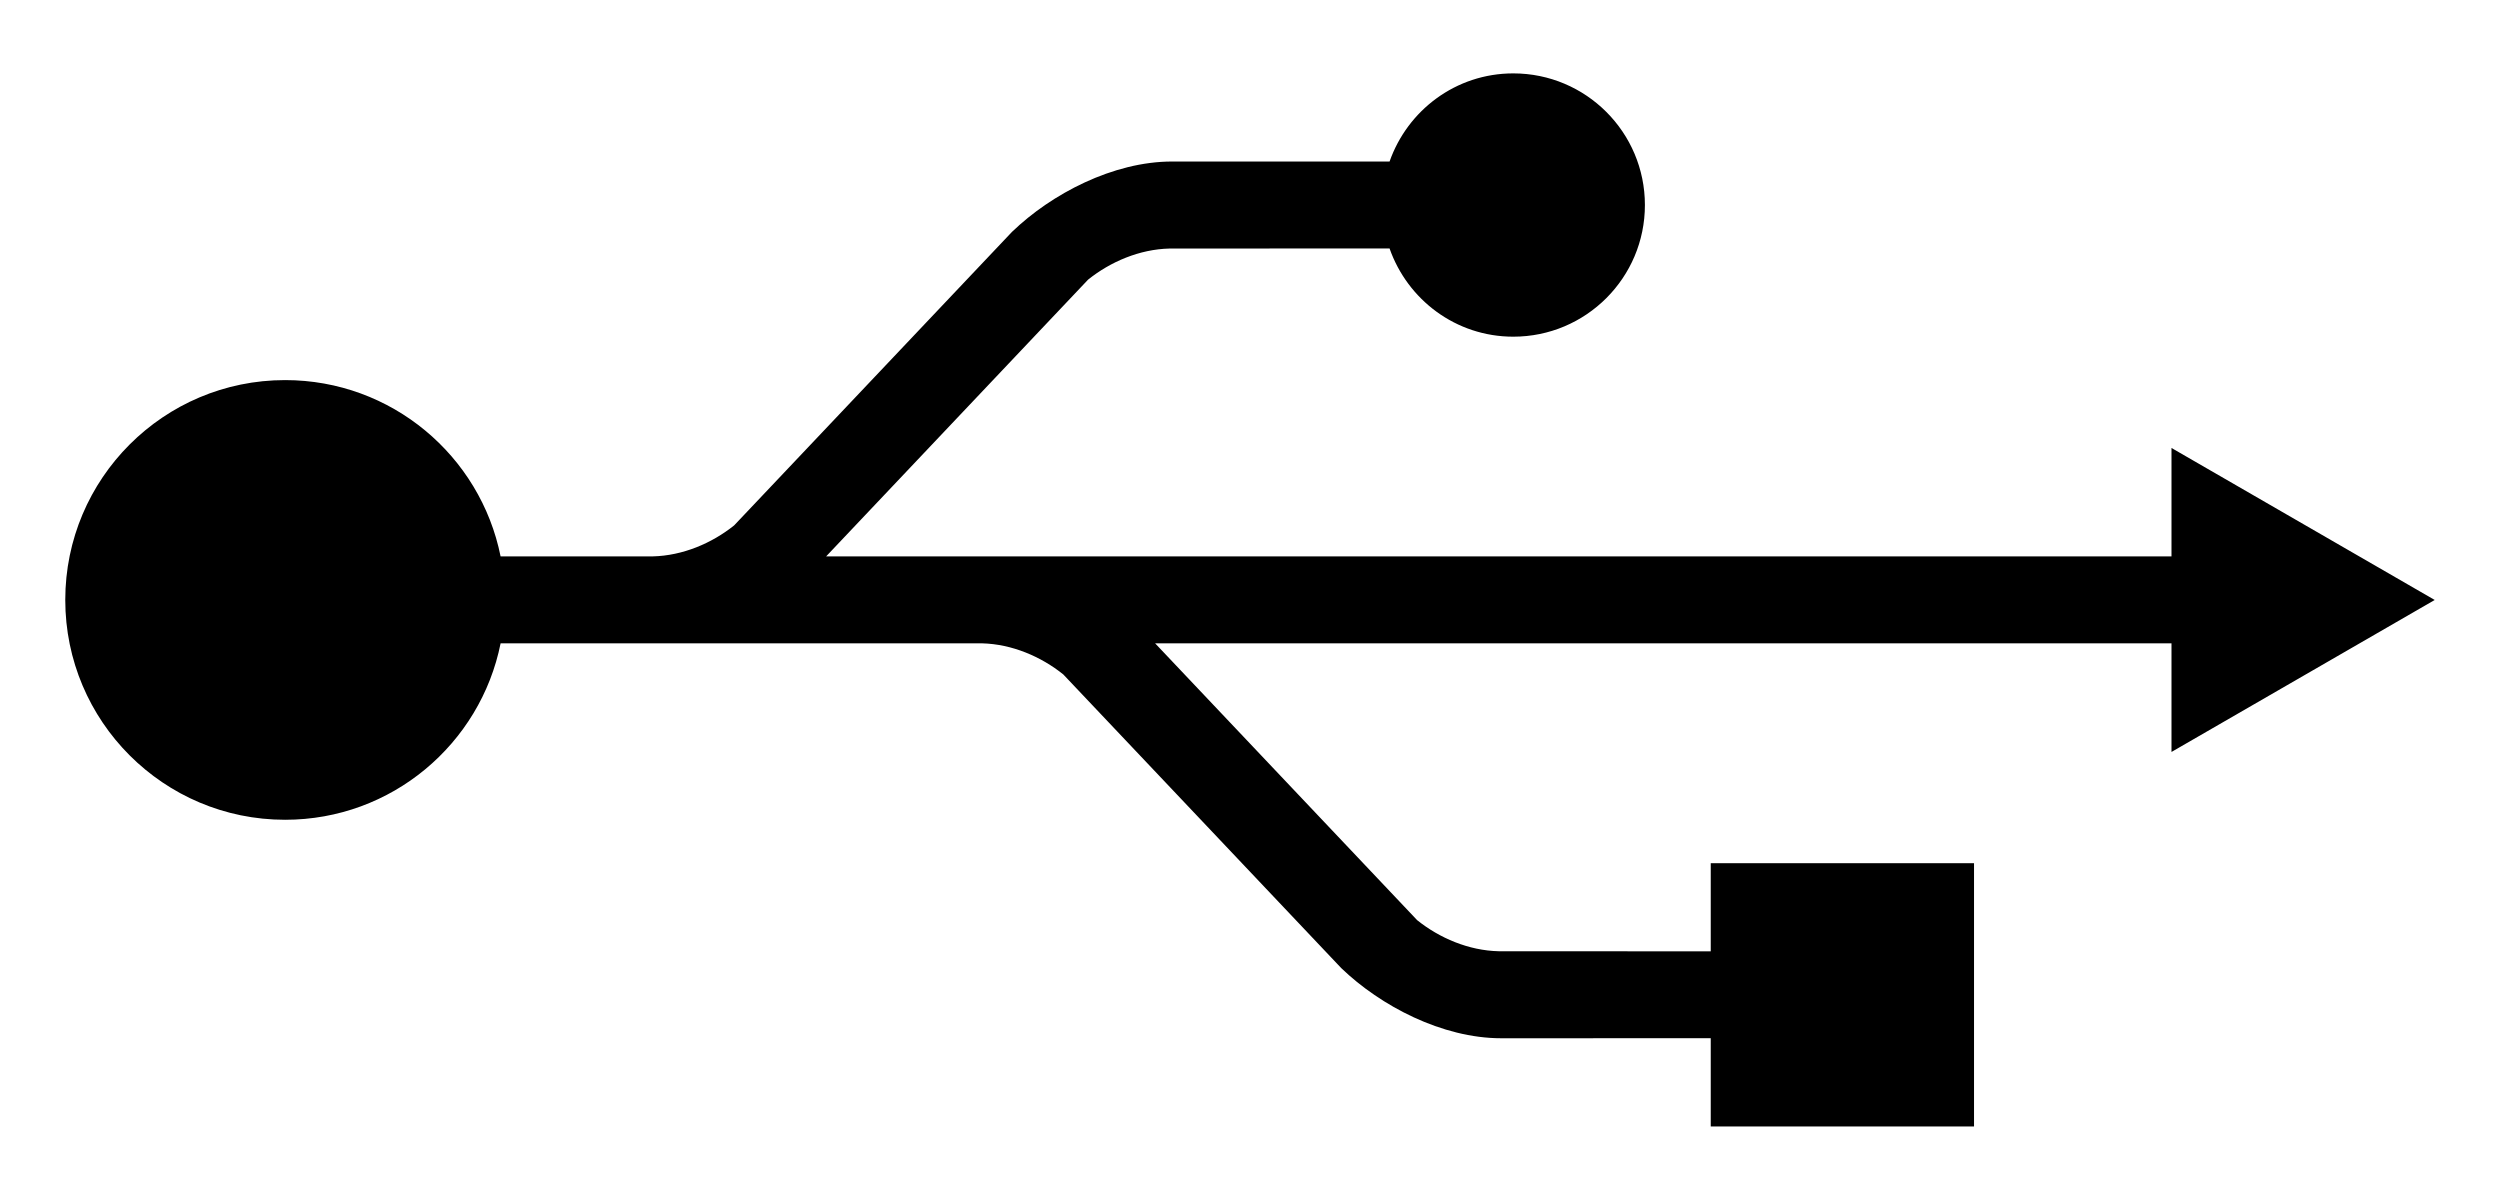
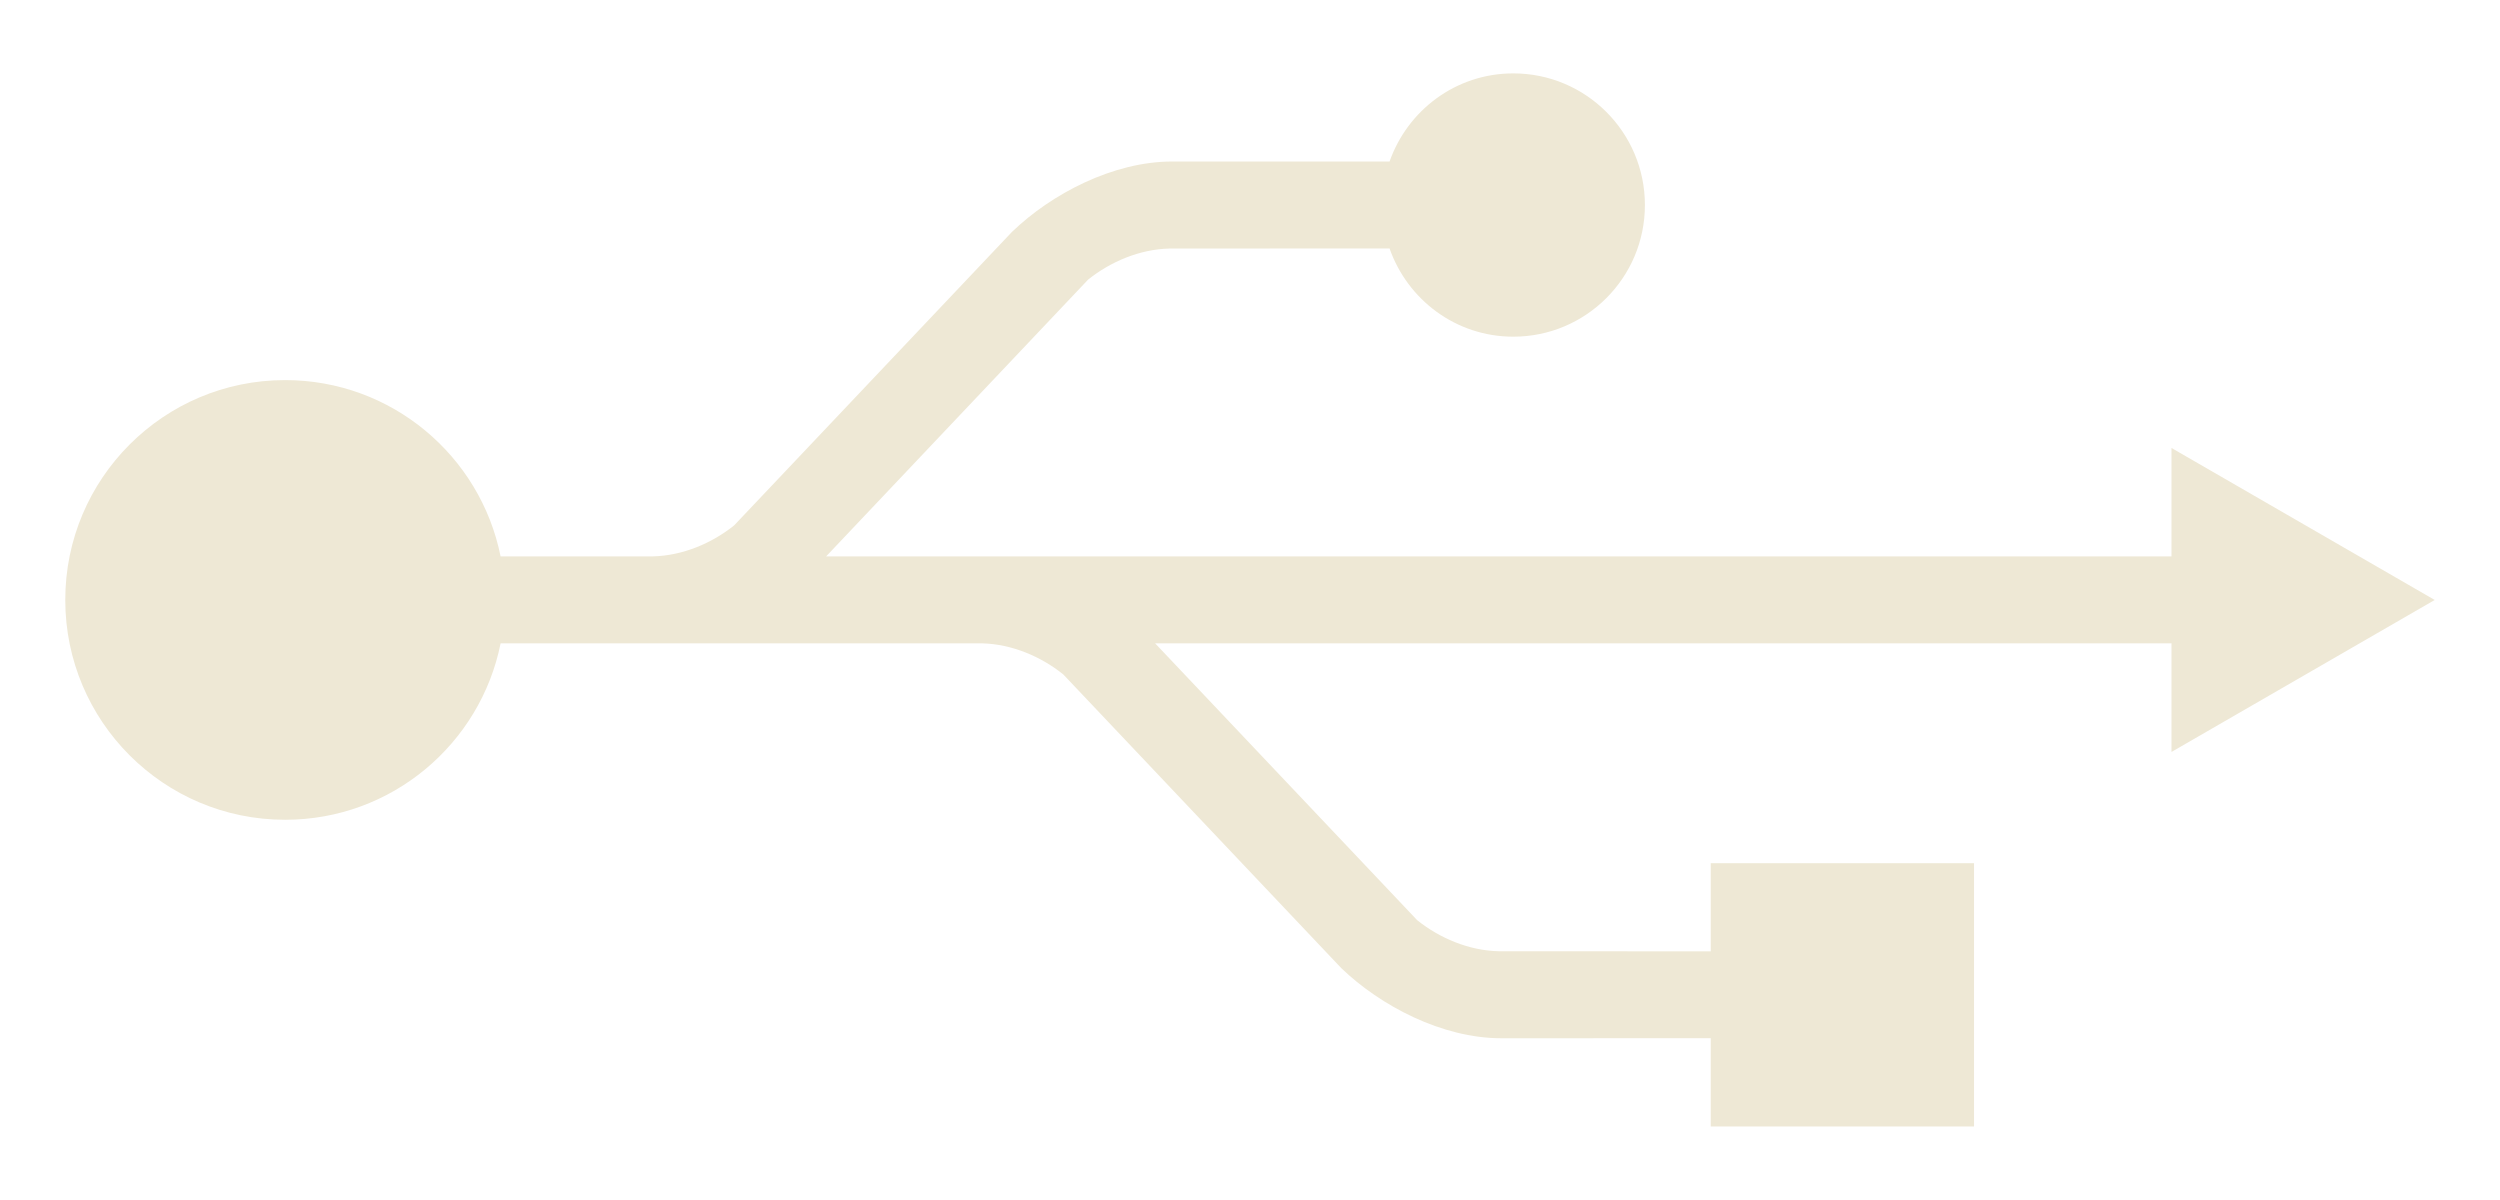
- <svg xmlns="http://www.w3.org/2000/svg" version="1.0" width="475.248" height="228.092" viewBox="0 0 475.248 228.092" id="Layer_1" xml:space="preserve">
+ <svg xmlns="http://www.w3.org/2000/svg" version="1.0" width="475.248" height="228.092" viewBox="0 0 475.248 228.092" id="Layer_1" xml:space="preserve" fill="#EEE8D5">
  <defs id="defs1337" />
  <path d="M 462.836,114.054 L 412.799,85.158 L 412.799,105.771 L 157.046,105.771 L 206.844,53.159 C 211.082,49.762 216.627,47.379 222.331,47.247 C 245.406,47.247 259.109,47.241 264.153,47.231 C 267.572,56.972 276.756,64.003 287.674,64.003 C 301.486,64.003 312.695,52.795 312.695,38.978 C 312.695,25.155 301.487,13.951 287.674,13.951 C 276.756,13.951 267.572,20.978 264.153,30.711 L 222.821,30.704 C 211.619,30.704 199.881,36.85 192.41,44.055 C 192.614,43.841 192.826,43.613 192.398,44.059 C 192.24,44.237 139.564,99.873 139.564,99.873 C 135.335,103.265 129.793,105.633 124.093,105.769 L 95.161,105.769 C 91.326,86.656 74.448,72.256 54.202,72.256 C 31.119,72.256 12.408,90.967 12.408,114.043 C 12.408,137.126 31.119,155.838 54.202,155.838 C 74.452,155.838 91.33,141.426 95.165,122.297 L 123.59,122.297 C 123.663,122.297 123.736,122.301 123.81,122.297 L 186.681,122.297 C 192.37,122.442 197.905,124.813 202.13,128.209 C 202.13,128.209 254.794,183.841 254.957,184.021 C 255.379,184.468 255.169,184.235 254.961,184.025 C 262.432,191.229 274.175,197.371 285.379,197.371 L 325.211,197.362 L 325.211,214.139 L 375.261,214.139 L 375.261,164.094 L 325.211,164.094 L 325.211,180.849 C 325.211,180.849 314.72,180.83 284.891,180.83 C 279.186,180.699 273.635,178.319 269.399,174.922 L 219.59,122.3 L 412.799,122.3 L 412.799,142.946 L 462.836,114.054 z " id="path1334" />
</svg>
